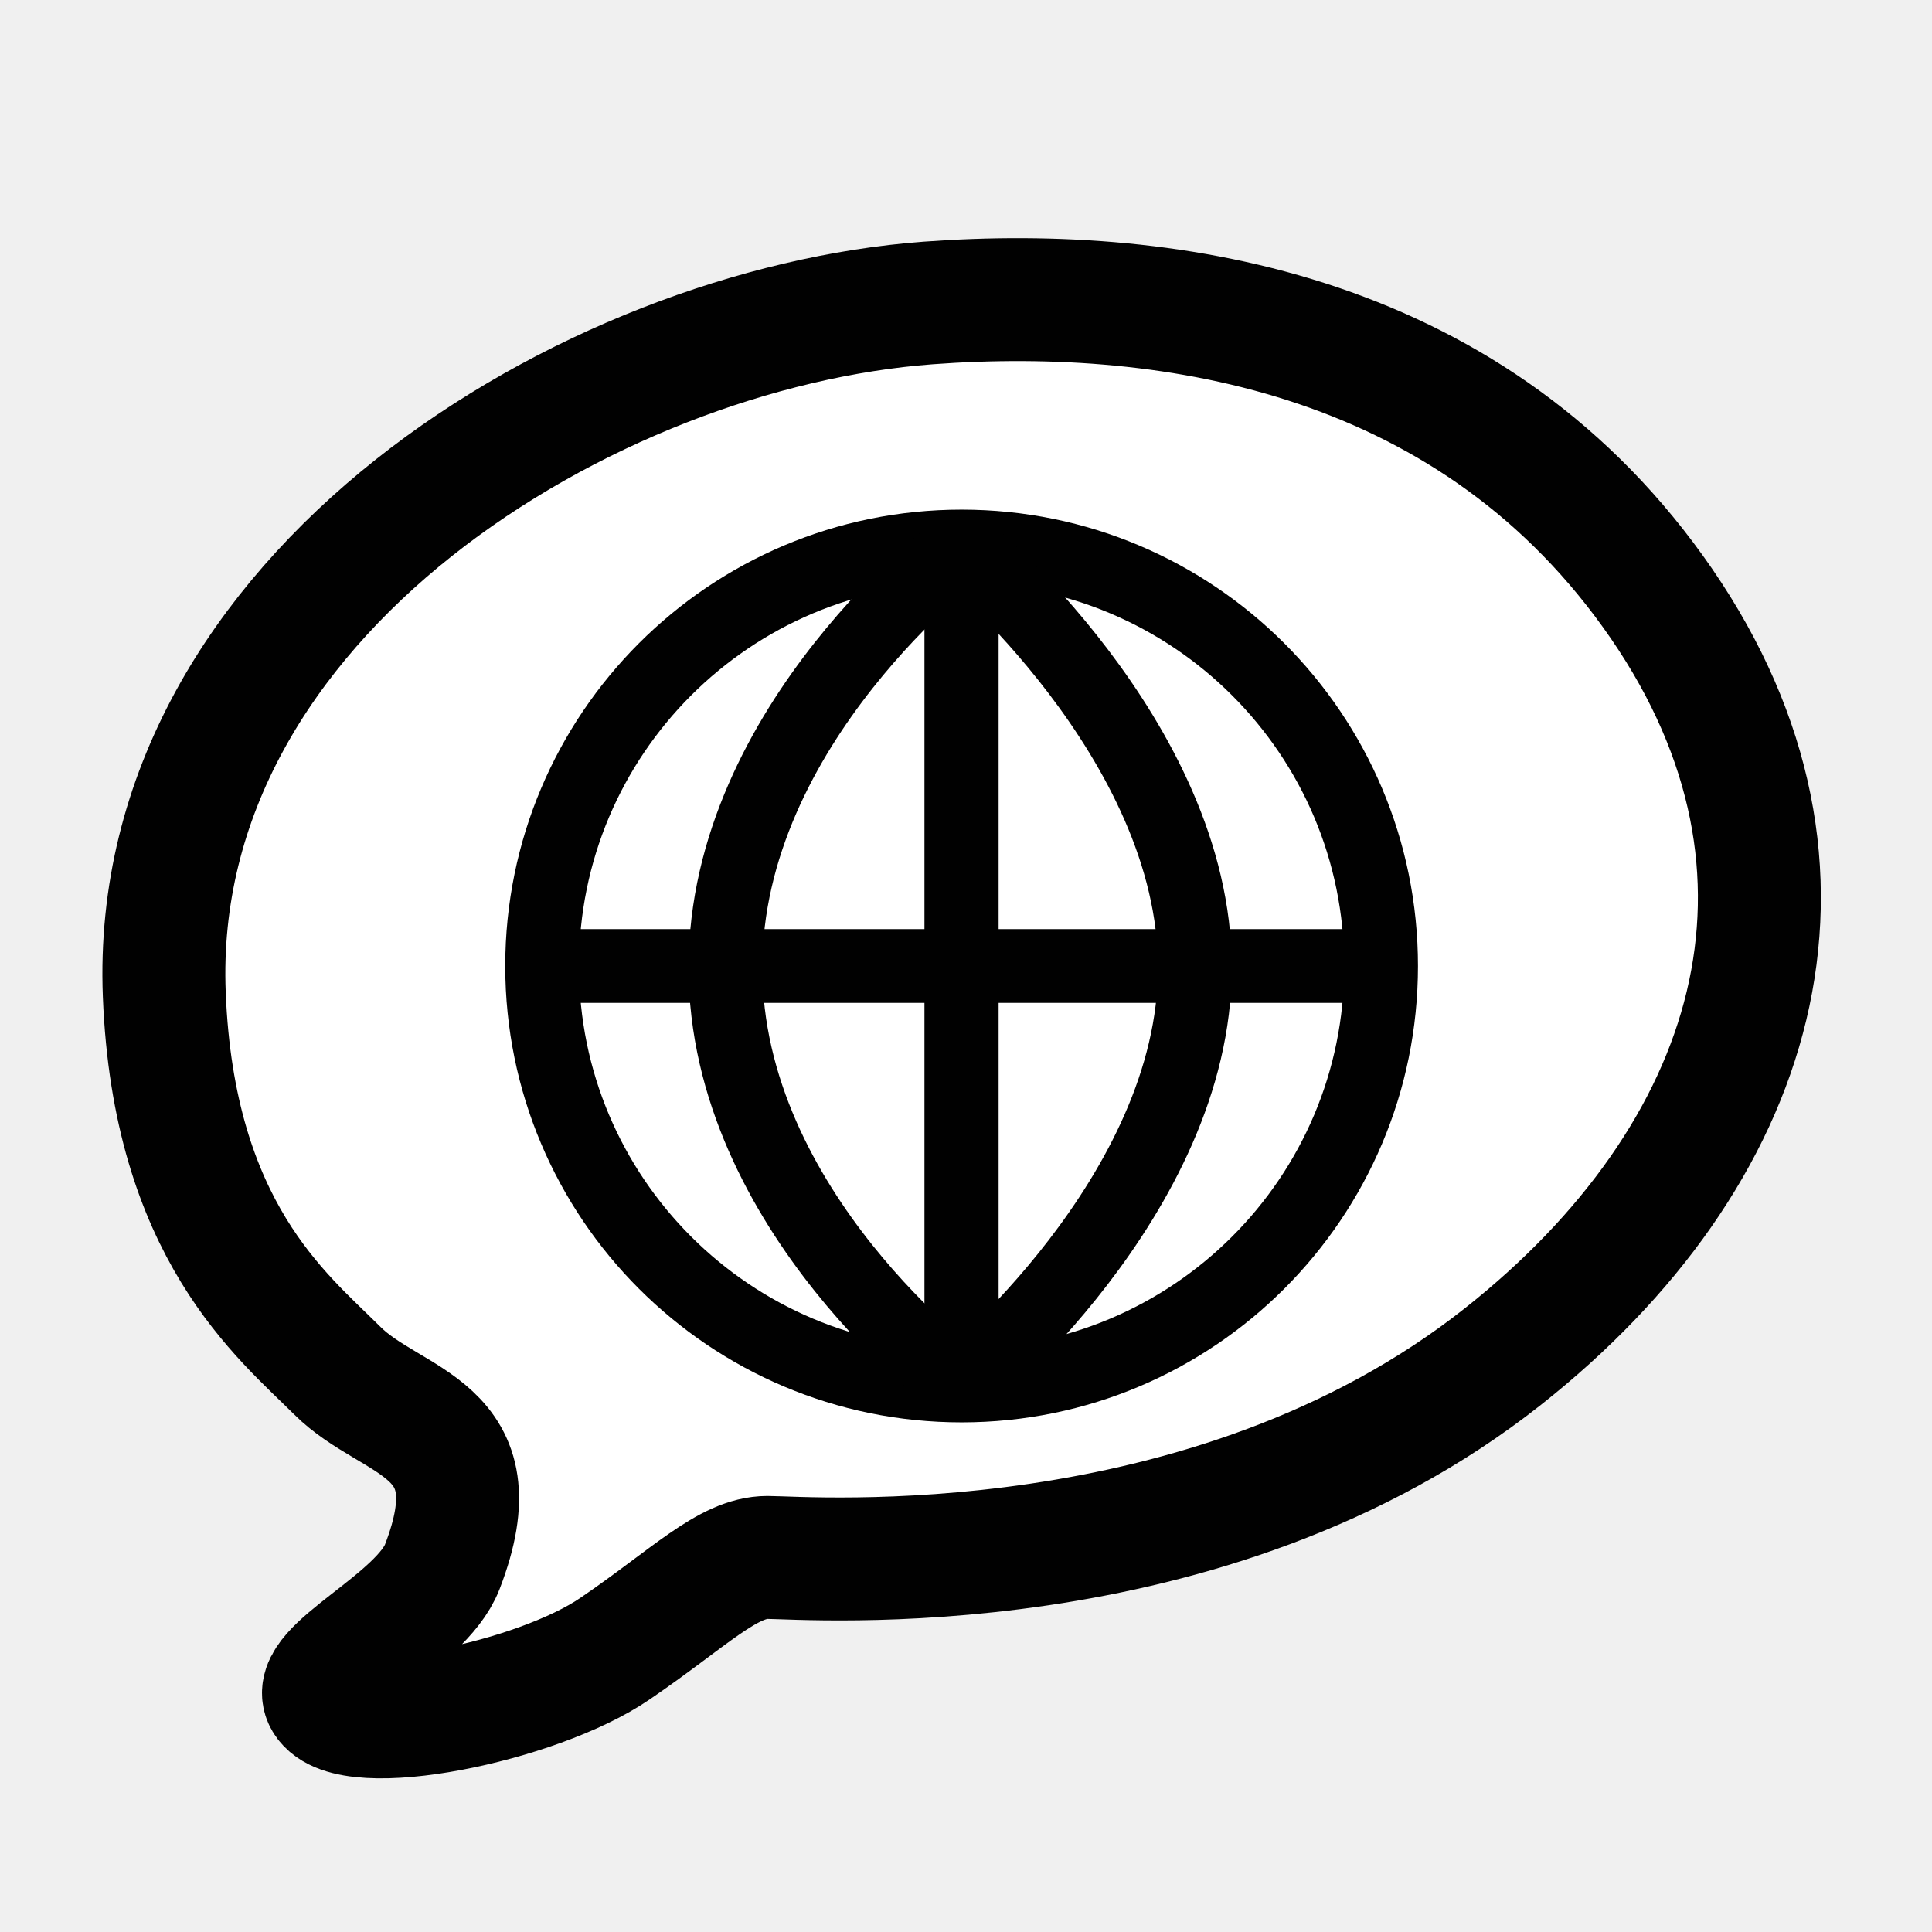
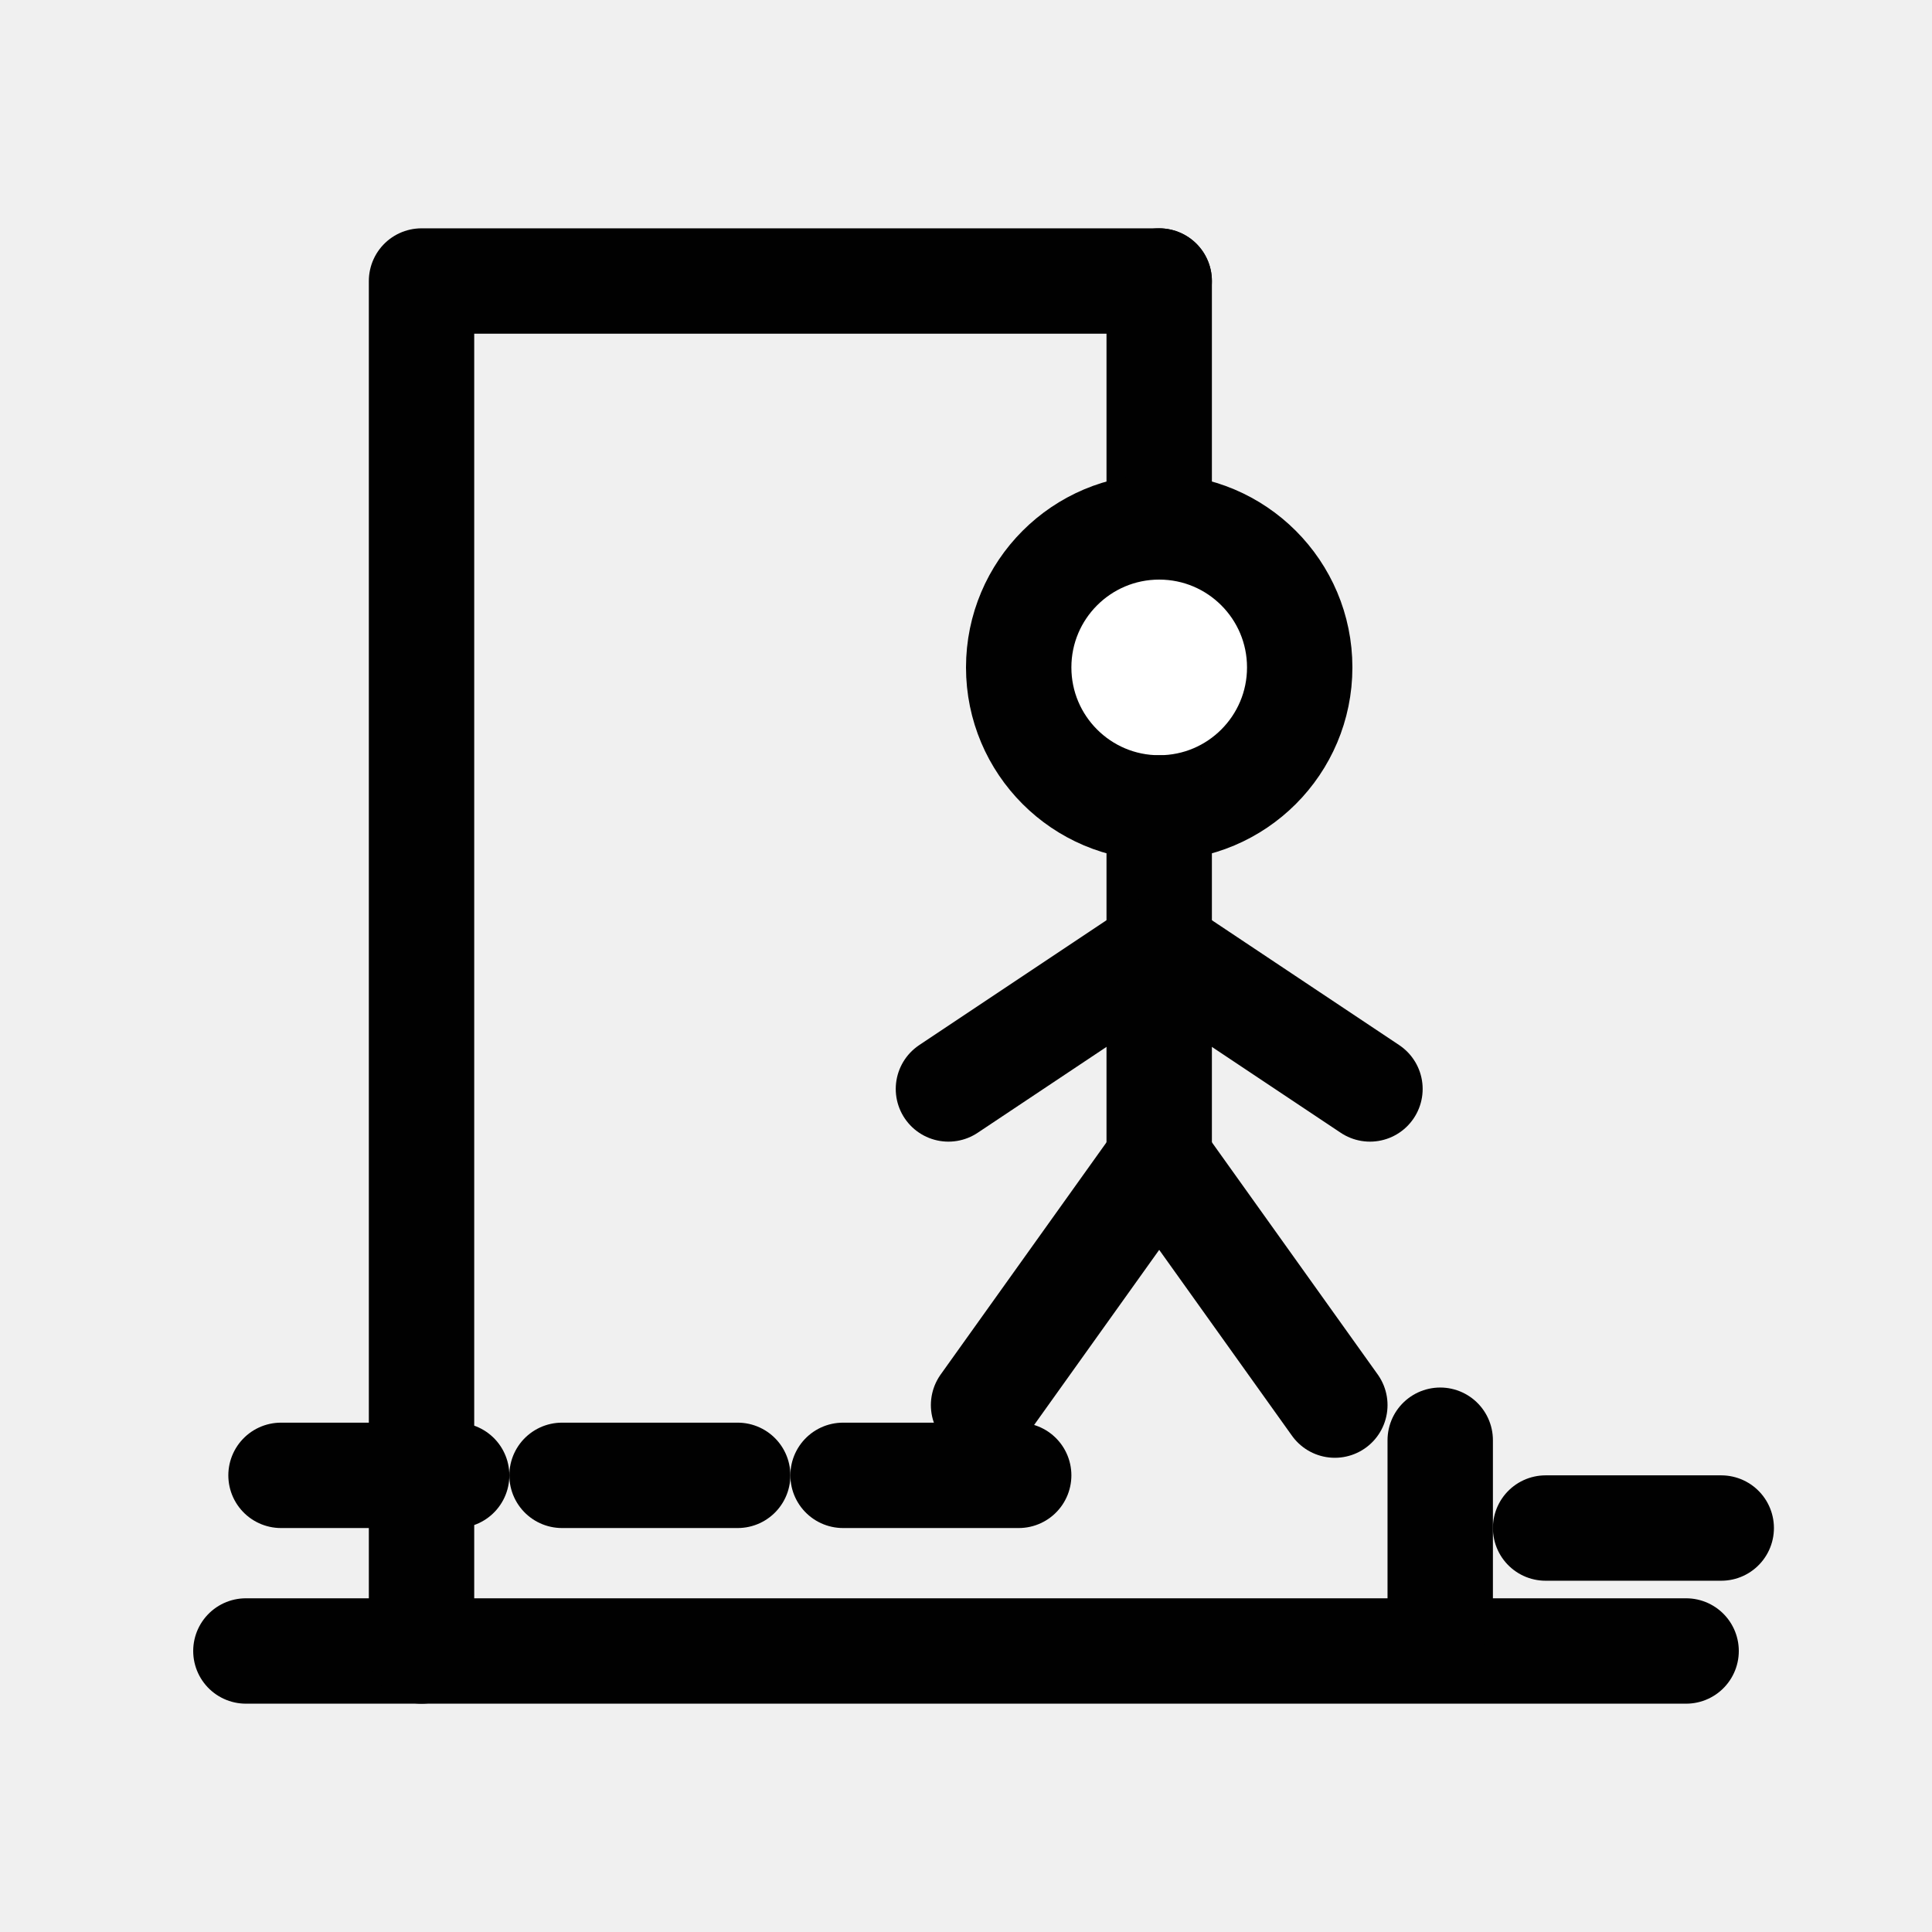
- <svg xmlns="http://www.w3.org/2000/svg" enable-background="new 0 0 55 55" height="55px" version="1.1" viewBox="0 0 55 55" width="55px" x="0px" xml:space="preserve" y="0px">
-   <g display="block" id="activity-helloworld">
-     <path d="M9.263,48.396c0.682,1.152,6.027,0.059,8.246-1.463   c2.102-1.432,3.207-2.596,4.336-2.596c1.133,0,12.54,0.92,20.935-5.715c7.225-5.707,9.773-13.788,4.52-21.437   c-5.252-7.644-13.832-9.08-20.878-8.56C16.806,9.342,4.224,16.91,4.677,28.313c0.264,6.711,3.357,9.143,4.922,10.703   c1.562,1.566,4.545,1.566,2.992,5.588C11.981,46.183,8.753,47.522,9.263,48.396z" display="inline" fill="#FFFFFF" stroke="#010101" stroke-width="3.5" />
-   </g>
-   <circle cx="27.375" cy="27.5" r="19.903" transform="matrix(0.6,0,0,0.6,10.95,11)" id="circle4" fill="#FFFFFF" stroke="#010101" stroke-width="3.5" display="inline" />
-   <g transform="matrix(0.6,0,0,0.6,10.95,11)" id="g6" style="display:inline">
-     <path d="m 27.376,7.598 c 0,0 -11.205,8.394 -11.205,19.976 0,11.583 11.205,19.829 11.205,19.829" id="path8" fill="#FFFFFF" stroke="#010101" stroke-width="3.5" />
-     <path d="m 27.376,7.598 c 0,0 11.066,9.141 11.066,19.976 0,10.839 -11.066,19.829 -11.066,19.829" id="path10" fill="#FFFFFF" stroke="#010101" stroke-width="3.5" />
-     <line x1="27.376" x2="27.376" y1="7.598" y2="47.402" id="line12" fill="#FFFFFF" stroke="#010101" stroke-width="3.5" />
-     <line x1="27.376" x2="27.376" y1="7.598" y2="47.402" id="line14" fill="#FFFFFF" stroke="#010101" stroke-width="3.5" />
-     <line x1="27.376" x2="27.376" y1="7.598" y2="47.402" id="line16" fill="#FFFFFF" stroke="#010101" stroke-width="3.5" />
-     <line x1="7.472" x2="47.278" y1="27.5" y2="27.5" id="line18" fill="#FFFFFF" stroke="#010101" stroke-width="3.5" />
+ <svg xmlns="http://www.w3.org/2000/svg" width="55" height="55" viewBox="0 0 55 55" version="1.1">
+   <g fill="none" stroke="#010101" stroke-width="3" stroke-linecap="round" stroke-linejoin="round">
+     <path d="M7 47 H48" />
+     <path d="M12 47 V8 H33" />
+     <path d="M33 8 V14" />
+     <circle cx="33" cy="19" r="4" fill="#FFFFFF" />
+     <path d="M33 23 V33" />
+     <path d="M33 27 L27 31" />
+     <path d="M33 27 L39 31" />
+     <path d="M33 33 L28 40" />
+     <path d="M33 33 L38 40" />
+     <path d="M8 42 H13" />
+     <path d="M16 42 H21" />
+     <path d="M24 42 H29" />
+     <path d="M41 41 V46" />
+     <path d="M44 43.5 H49" />
  </g>
</svg>
